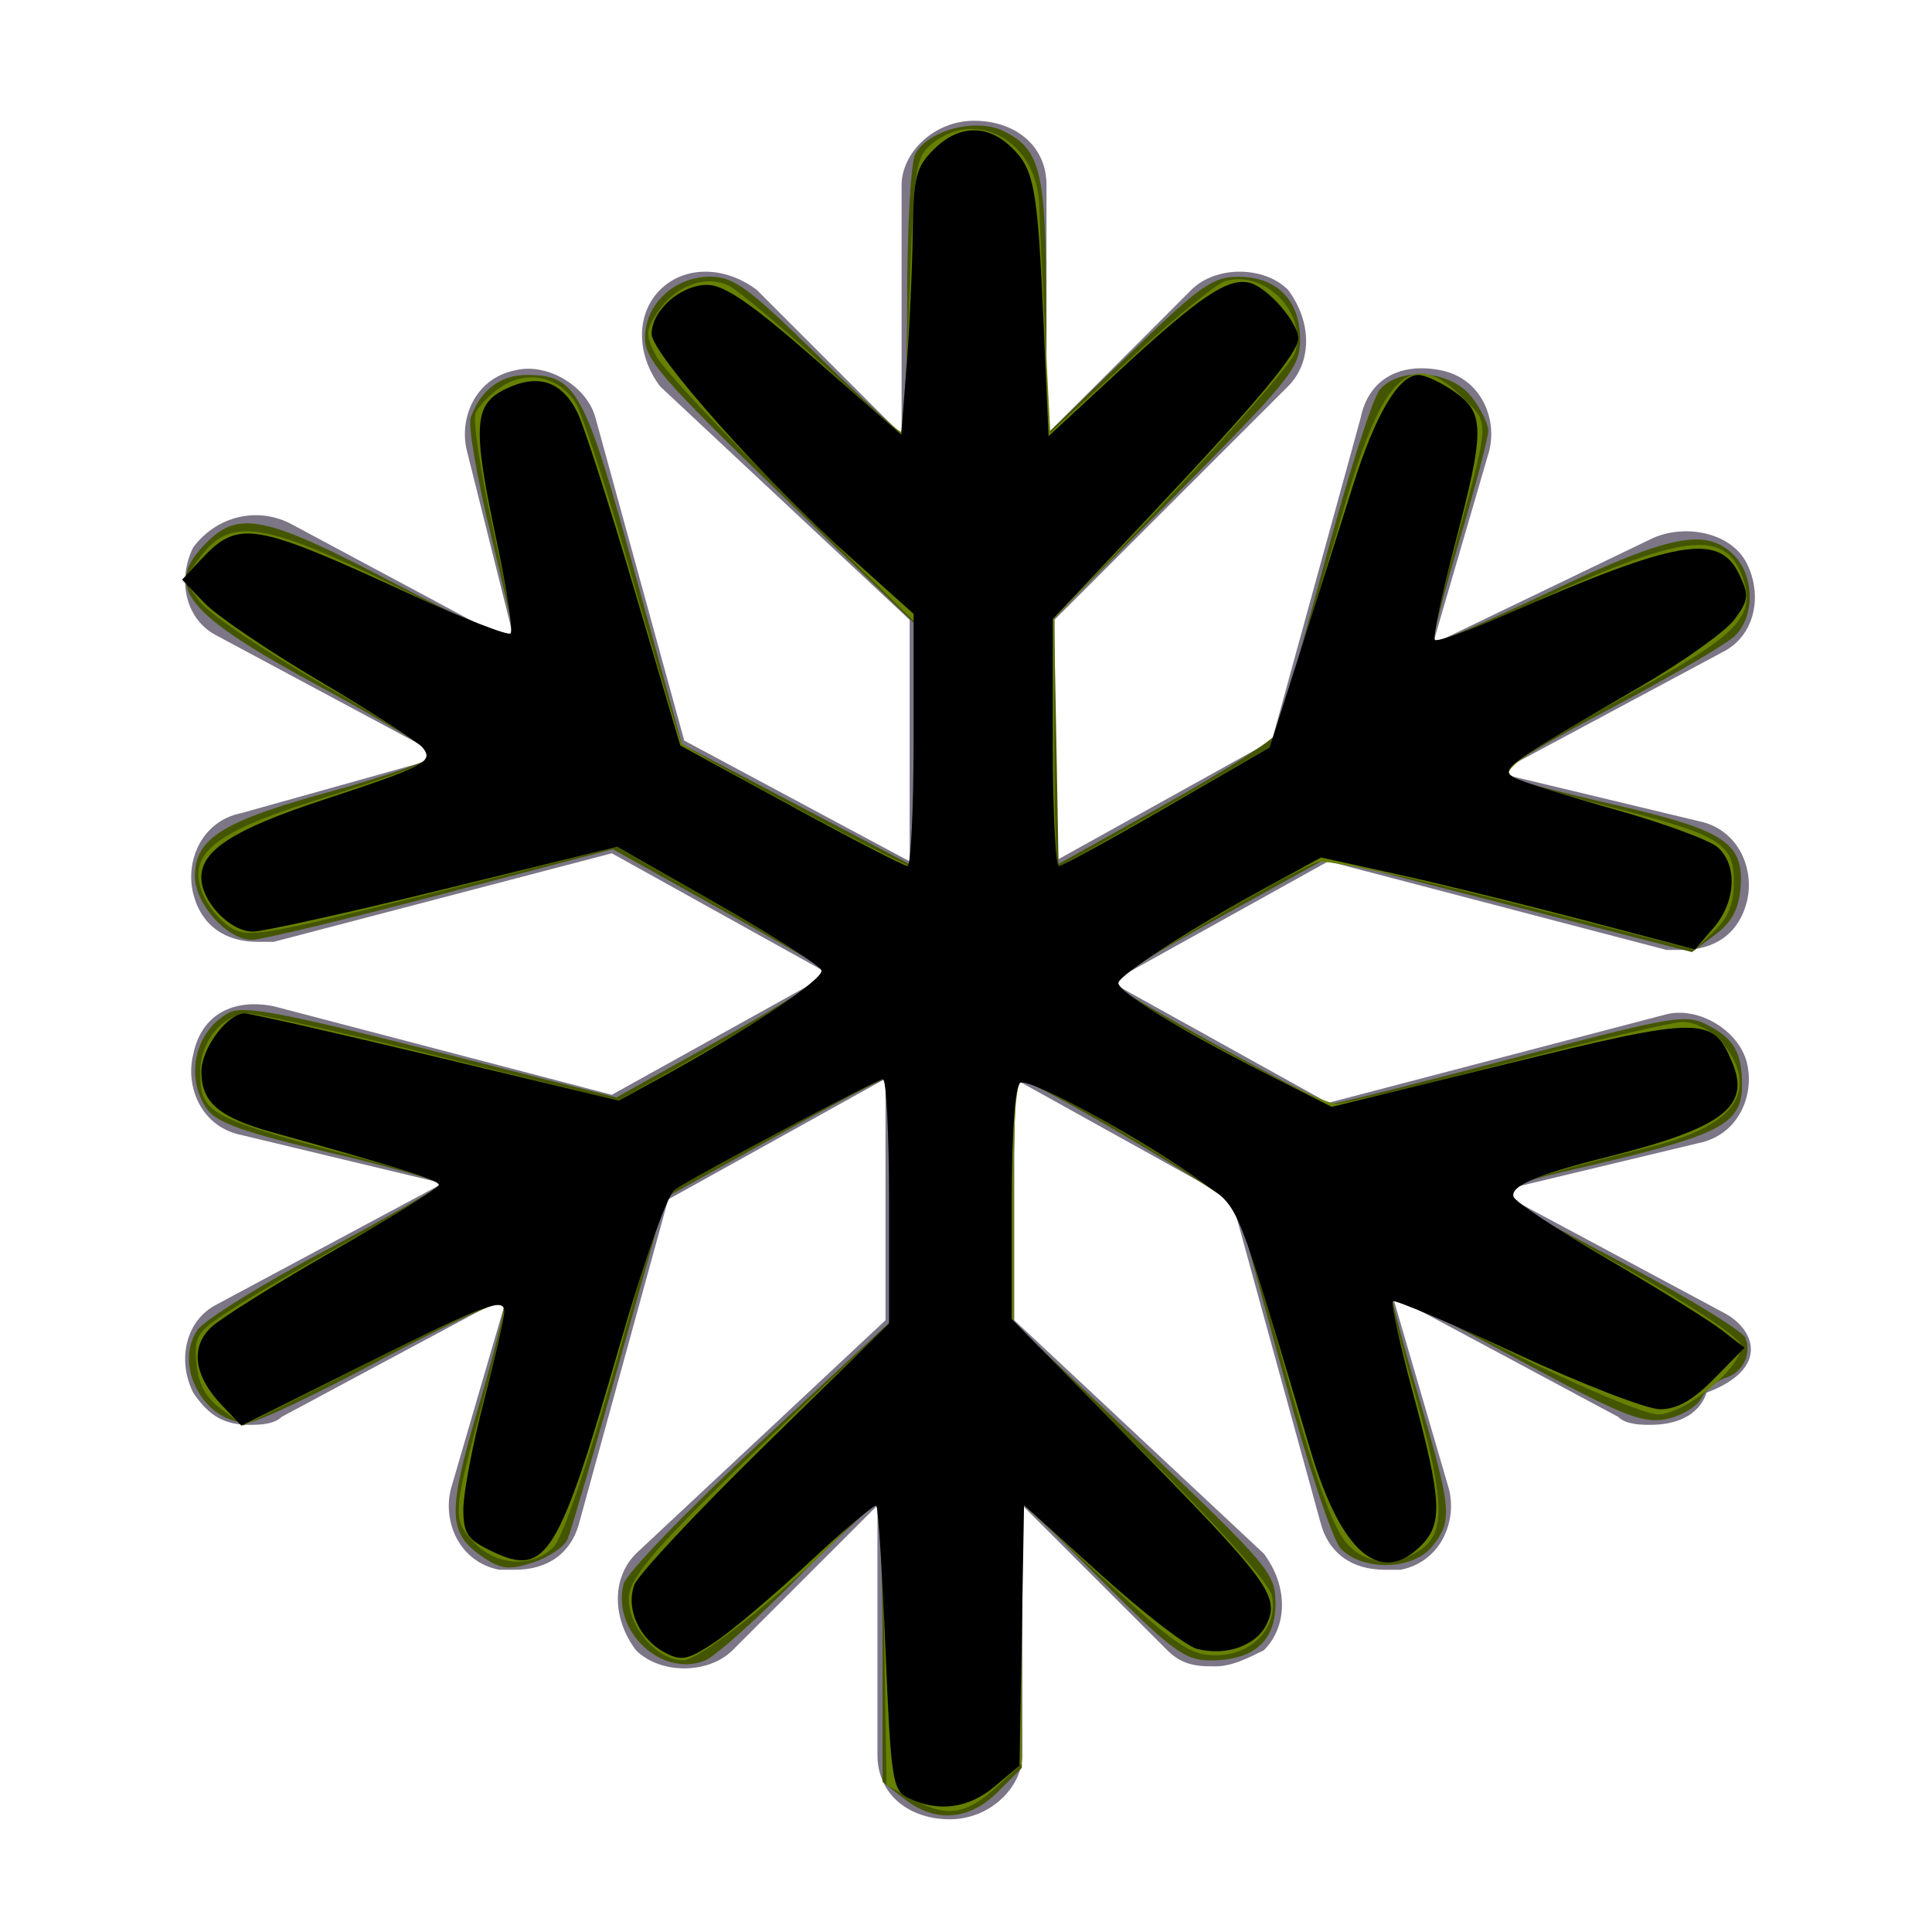
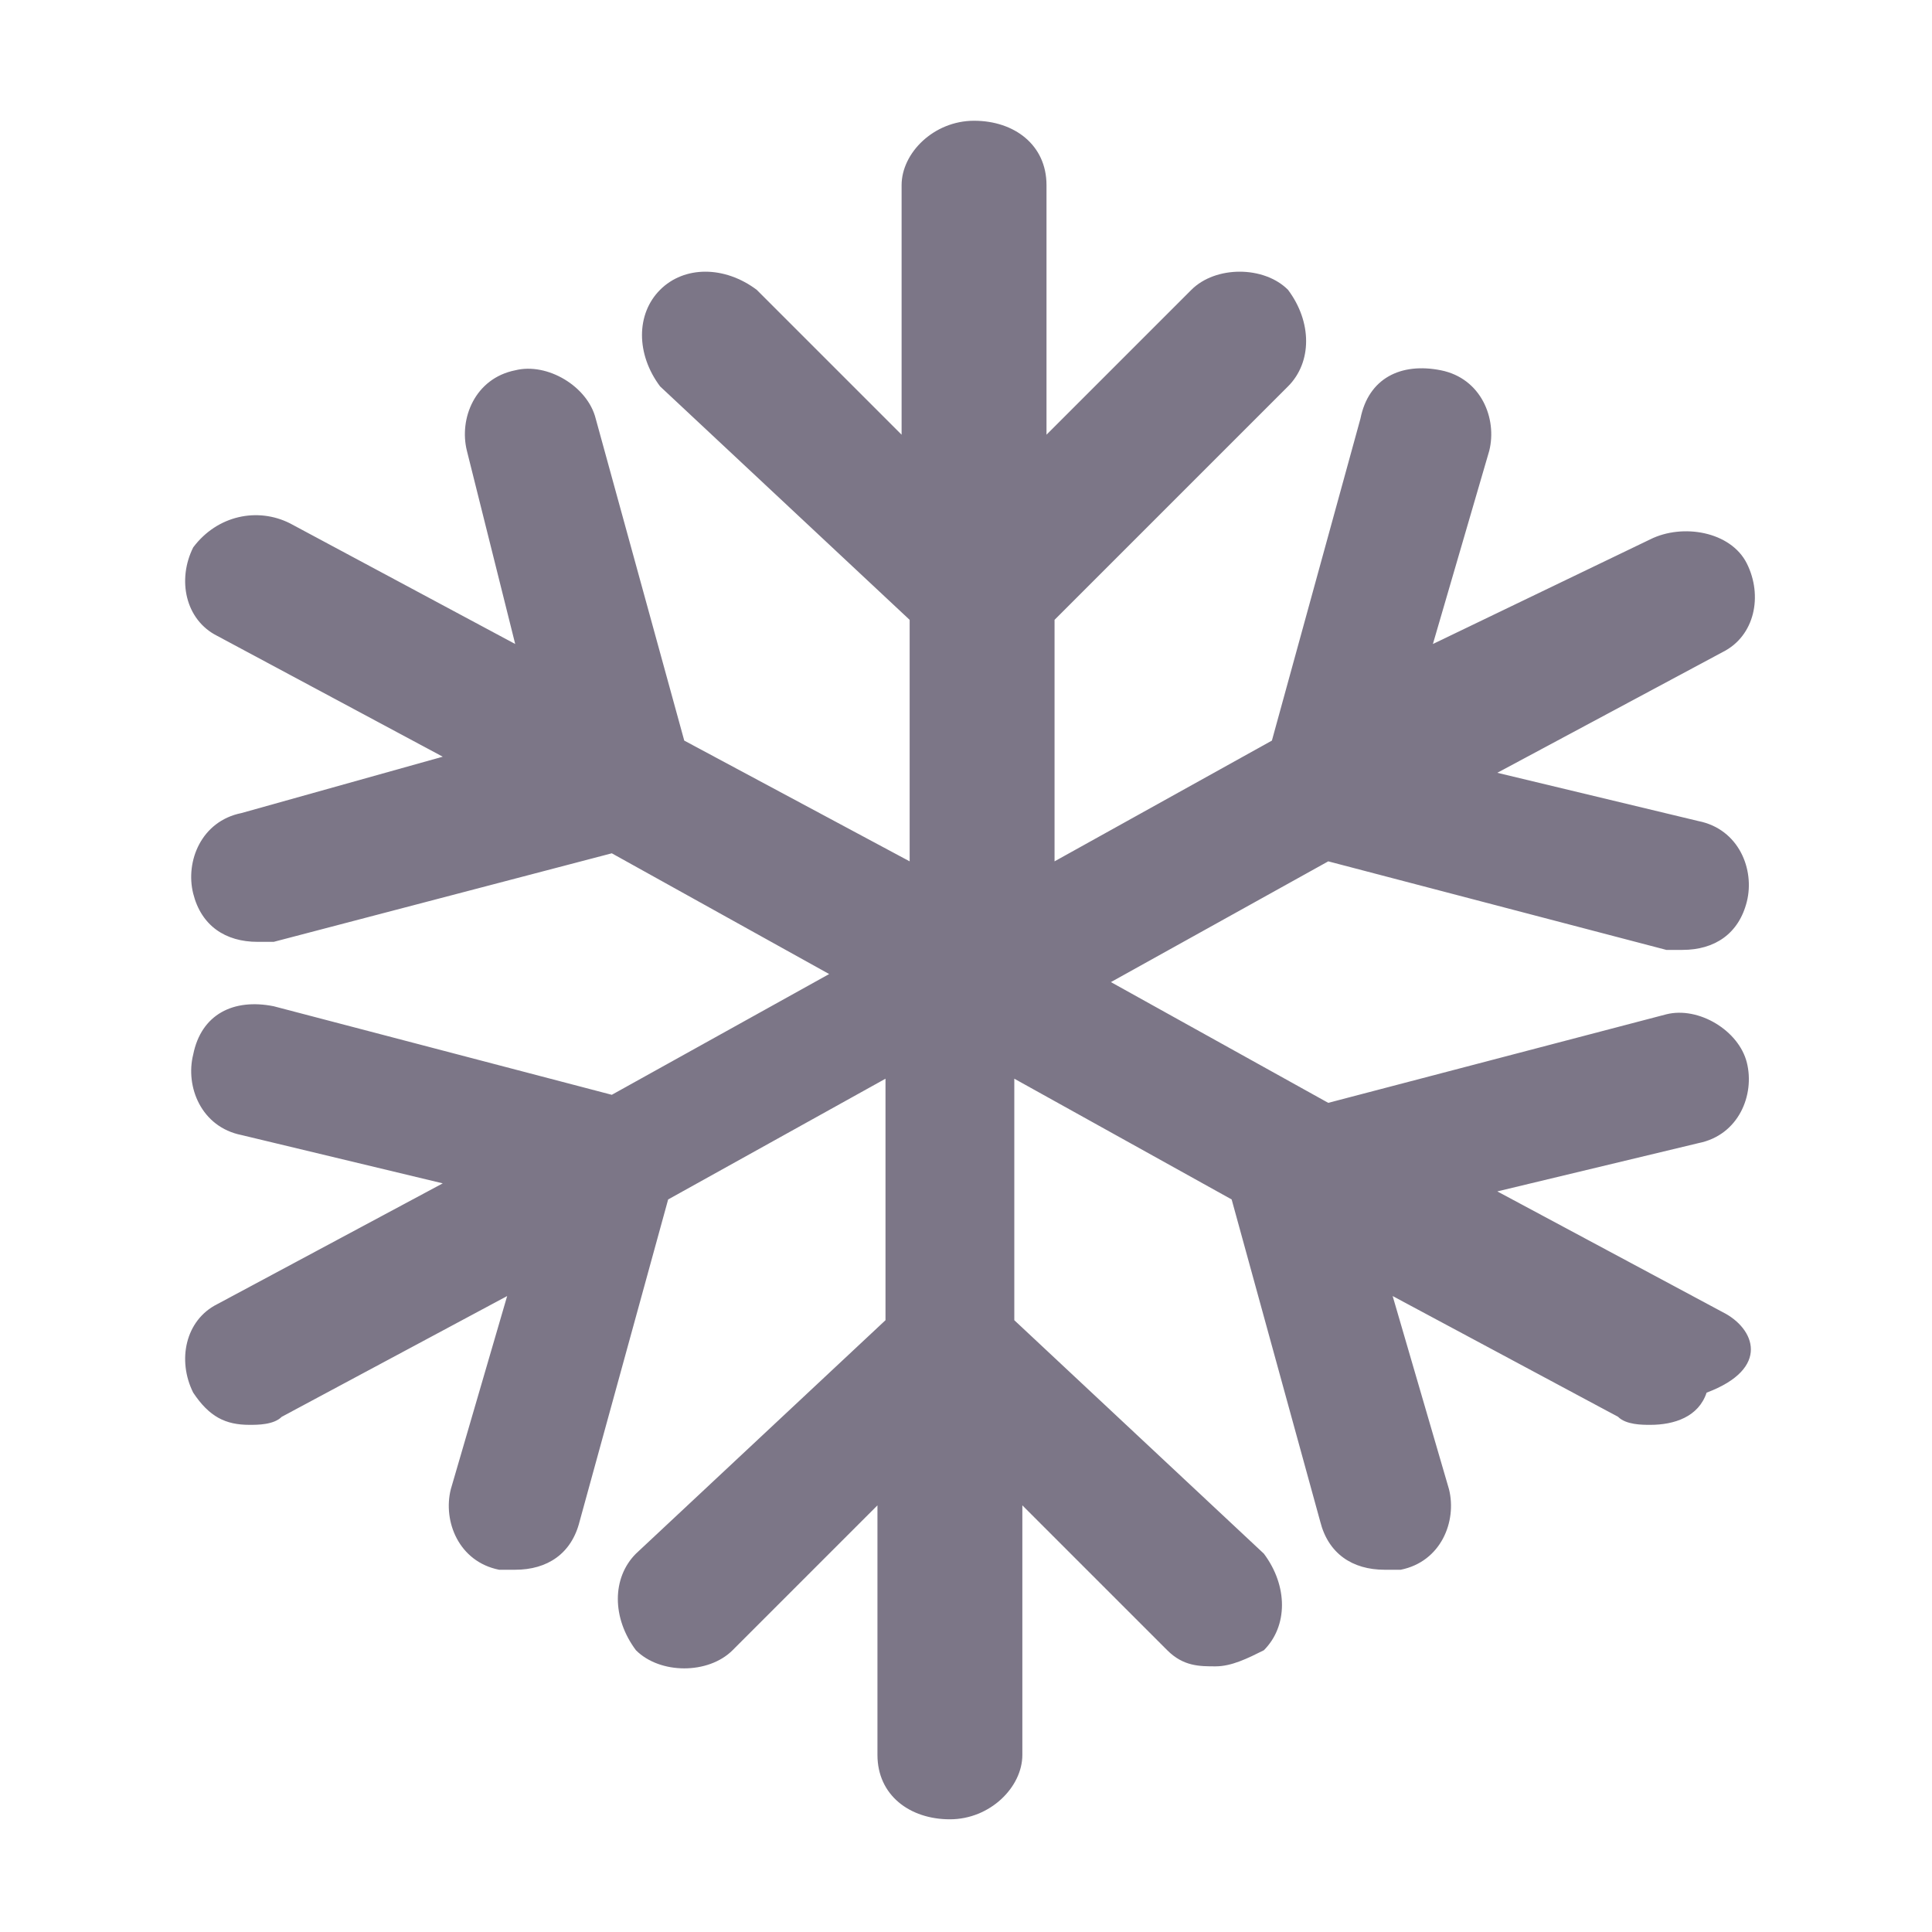
<svg xmlns="http://www.w3.org/2000/svg" version="1.1" id="ic-transaction-staked" x="0px" y="0px" viewBox="0 0 24 24" style="enable-background:new 0 0 24 24;" xml:space="preserve">
-   <defs id="defs11" />
-   <style type="text/css" id="style2">
+   <style type="text/css">
	.st0{fill:#7c7687;}
	.st1{fill:none;}
</style>
  <path id="Path_18914" class="st0" d="M42.1,6V4.9C42,3.2,40.6,1.9,38.9,2c-1.4,0.1-2.6,1.1-2.8,2.6l0,0l0,0  c-0.2-1.6-1.8-2.8-3.4-2.5c-1.5,0.2-2.6,1.5-2.6,3v1h-4v6h2v10h16V12h2V6H42.1z M38.1,5.4V5c0-0.6,0.4-1,1-1c0.6,0,1,0.4,1,1v1h-2.6  L38.1,5.4z M37.1,8v8h-2V8H37.1z M32.1,5c0-0.6,0.4-1,1-1c0.6,0,1,0.4,1,1v0.4L34.7,6h-2.6V5z M28.1,8h5v2h-5V8z M42.1,20h-12v-8h3  v6h6v-6h3V20z M44.1,10h-5V8h5V10z" />
  <path id="Rectangle_4527" class="st1" d="M0,0h24v24H0V0z" />
-   <path class="st0" d="M21.4,16.3l-2.8-1.5l2.5-0.6c0.5-0.1,0.7-0.6,0.6-1c-0.1-0.4-0.6-0.7-1-0.6l-4.2,1.1l-2.7-1.5l2.7-1.5l4.2,1.1  c0.1,0,0.1,0,0.2,0c0.4,0,0.7-0.2,0.8-0.6c0.1-0.4-0.1-0.9-0.6-1l-2.5-0.6l2.8-1.5c0.4-0.2,0.5-0.7,0.3-1.1  c-0.2-0.4-0.8-0.5-1.2-0.3L17.8,8l0.7-2.4c0.1-0.4-0.1-0.9-0.6-1c-0.5-0.1-0.9,0.1-1,0.6l-1.1,4l-2.7,1.5v-3L16,4.8  c0.3-0.3,0.3-0.8,0-1.2c-0.3-0.3-0.9-0.3-1.2,0l-1.8,1.8V2.3c0-0.5-0.4-0.8-0.9-0.8c-0.5,0-0.9,0.4-0.9,0.8v3.1L9.4,3.6  C9,3.3,8.5,3.3,8.2,3.6c-0.3,0.3-0.3,0.8,0,1.2l3.1,2.9v3L8.5,9.2l-1.1-4c-0.1-0.4-0.6-0.7-1-0.6c-0.5,0.1-0.7,0.6-0.6,1L6.4,8  L3.6,6.5C3.2,6.3,2.7,6.4,2.4,6.8C2.2,7.2,2.3,7.7,2.7,7.9l2.8,1.5L3,10.1c-0.5,0.1-0.7,0.6-0.6,1c0.1,0.4,0.4,0.6,0.8,0.6  c0.1,0,0.1,0,0.2,0l4.2-1.1l2.7,1.5l-2.7,1.5l-4.2-1.1c-0.5-0.1-0.9,0.1-1,0.6c-0.1,0.4,0.1,0.9,0.6,1l2.5,0.6l-2.8,1.5  c-0.4,0.2-0.5,0.7-0.3,1.1c0.2,0.3,0.4,0.4,0.7,0.4c0.1,0,0.3,0,0.4-0.1l2.8-1.5l-0.7,2.4c-0.1,0.4,0.1,0.9,0.6,1c0.1,0,0.1,0,0.2,0  c0.4,0,0.7-0.2,0.8-0.6l1.1-4l2.7-1.5v3l-3.1,2.9c-0.3,0.3-0.3,0.8,0,1.2c0.3,0.3,0.9,0.3,1.2,0l1.8-1.8v3.1c0,0.5,0.4,0.8,0.9,0.8  c0.5,0,0.9-0.4,0.9-0.8v-3.1l1.8,1.8c0.2,0.2,0.4,0.2,0.6,0.2c0.2,0,0.4-0.1,0.6-0.2c0.3-0.3,0.3-0.8,0-1.2l-3.1-2.9v-3l2.7,1.5  l1.1,4c0.1,0.4,0.4,0.6,0.8,0.6c0.1,0,0.1,0,0.2,0c0.5-0.1,0.7-0.6,0.6-1l-0.7-2.4l2.8,1.5c0.1,0.1,0.3,0.1,0.4,0.1  c0.3,0,0.6-0.1,0.7-0.4C22,17,21.8,16.5,21.4,16.3z" id="path6" />
-   <path style="fill:#445500;stroke-width:0.102" d="m 11.231,22.345 -0.268,-0.211 v -1.721 c 0,-0.947 -0.035,-1.721 -0.078,-1.721 -0.043,0 -0.489,0.416 -0.992,0.924 -0.502,0.508 -1.014,0.964 -1.138,1.013 -0.538,0.213 -1.156,-0.368 -1.009,-0.951 0.033,-0.132 0.791,-0.918 1.689,-1.752 l 1.63,-1.513 v -1.504 c 0,-0.827 -0.034,-1.504 -0.076,-1.504 -0.042,2.03e-4 -0.671,0.332 -1.398,0.737 L 8.268,14.878 7.696,16.912 c -0.314,1.119 -0.604,2.112 -0.645,2.207 -0.04,0.095 -0.231,0.225 -0.424,0.289 -0.29,0.096 -0.395,0.087 -0.606,-0.051 C 5.561,19.054 5.55,18.816 5.936,17.503 6.131,16.843 6.277,16.253 6.262,16.192 6.247,16.132 5.57,16.44 4.759,16.876 3.948,17.313 3.192,17.671 3.079,17.672 2.541,17.678 2.154,16.973 2.449,16.526 2.53,16.403 3.243,15.958 4.032,15.539 4.822,15.119 5.468,14.746 5.469,14.709 5.47,14.672 4.853,14.496 4.098,14.319 3.039,14.07 2.69,13.946 2.572,13.779 2.292,13.379 2.422,12.807 2.844,12.581 c 0.176,-0.094 0.639,-0.008 2.515,0.468 l 2.299,0.584 1.341,-0.75 C 9.737,12.47 10.309,12.101 10.27,12.062 10.232,12.024 9.618,11.668 8.906,11.271 L 7.612,10.549 5.475,11.112 c -1.176,0.309 -2.232,0.563 -2.346,0.563 -0.307,0 -0.708,-0.448 -0.708,-0.791 0,-0.471 0.347,-0.686 1.71,-1.058 C 4.819,9.637 5.38,9.438 5.378,9.384 5.376,9.329 4.769,8.959 4.03,8.56 2.279,7.615 2.017,7.289 2.568,6.738 2.972,6.334 3.308,6.409 4.923,7.258 5.728,7.682 6.386,7.982 6.386,7.926 6.386,7.869 6.251,7.269 6.086,6.592 5.921,5.916 5.813,5.283 5.847,5.188 5.968,4.847 6.216,4.658 6.543,4.658 c 0.618,0 0.72,0.186 1.347,2.472 L 8.471,9.246 9.92,10.009 11.369,10.772 11.372,9.265 11.374,7.759 9.692,6.132 C 8.23,4.717 8.01,4.464 8.012,4.192 c 0.002,-0.415 0.368,-0.755 0.811,-0.755 0.29,0 0.477,0.137 1.322,0.966 0.541,0.531 1.015,0.966 1.054,0.966 0.039,0 0.07,-0.735 0.07,-1.634 0,-0.899 0.045,-1.719 0.101,-1.822 0.158,-0.295 0.748,-0.451 1.088,-0.288 0.47,0.225 0.537,0.5 0.538,2.209 l 0.002,1.566 1.011,-0.981 c 0.893,-0.867 1.054,-0.981 1.373,-0.981 0.481,0 0.768,0.292 0.768,0.781 0,0.346 -0.115,0.489 -1.528,1.914 l -1.528,1.54 0.028,1.53 0.028,1.53 1.309,-0.733 c 0.72,-0.403 1.343,-0.797 1.384,-0.876 0.041,-0.078 0.315,-1.035 0.608,-2.126 0.293,-1.091 0.604,-2.063 0.691,-2.161 0.253,-0.286 0.879,-0.236 1.135,0.09 0.116,0.147 0.211,0.338 0.211,0.423 0,0.085 -0.162,0.703 -0.36,1.372 -0.198,0.669 -0.342,1.234 -0.321,1.256 0.022,0.022 0.668,-0.258 1.437,-0.623 1.508,-0.715 1.95,-0.803 2.295,-0.459 0.254,0.254 0.263,0.754 0.017,1 -0.102,0.102 -0.819,0.52 -1.592,0.928 -0.942,0.497 -1.359,0.767 -1.263,0.818 0.078,0.042 0.685,0.201 1.348,0.353 1.382,0.318 1.62,0.476 1.572,1.041 -0.022,0.261 -0.113,0.426 -0.317,0.578 l -0.286,0.213 -2.268,-0.583 -2.268,-0.583 -1.334,0.737 c -0.734,0.405 -1.335,0.766 -1.336,0.803 -0.002,0.084 2.58,1.51 2.733,1.51 0.063,0 1.073,-0.254 2.246,-0.564 2.01,-0.531 2.149,-0.555 2.427,-0.411 0.323,0.167 0.422,0.342 0.422,0.746 0,0.463 -0.256,0.607 -1.7,0.953 -1.602,0.384 -1.633,0.264 0.343,1.321 0.738,0.395 1.367,0.783 1.398,0.862 0.08,0.21 -0.032,0.432 -0.253,0.502 -0.107,0.034 -0.24,0.148 -0.297,0.254 -0.057,0.106 -0.255,0.221 -0.442,0.256 -0.292,0.055 -0.551,-0.051 -1.851,-0.753 -0.832,-0.449 -1.527,-0.802 -1.545,-0.784 -0.018,0.018 0.129,0.581 0.327,1.25 0.415,1.402 0.429,1.549 0.17,1.869 -0.238,0.294 -0.863,0.308 -1.134,0.026 -0.101,-0.106 -0.408,-1.03 -0.704,-2.12 -0.289,-1.063 -0.545,-2.004 -0.571,-2.091 -0.038,-0.132 -2.548,-1.621 -2.732,-1.621 -0.032,0 -0.058,0.68 -0.058,1.512 v 1.512 l 1.627,1.549 c 1.55,1.476 1.627,1.568 1.627,1.94 0,0.47 -0.272,0.707 -0.809,0.707 -0.316,0 -0.472,-0.115 -1.35,-0.99 l -0.993,-0.99 v 1.658 1.658 l -0.297,0.297 c -0.358,0.358 -0.779,0.389 -1.164,0.086 z" id="path820" />
-   <path style="fill:#445500;stroke-width:0.102" d="m 28.149,17.064 v -4.983 h -1.017 -1.017 V 9.134 6.187 l 2.008,-0.028 2.008,-0.028 0.053,-0.966 c 0.045,-0.819 0.098,-1.049 0.351,-1.508 0.527,-0.958 1.316,-1.446 2.458,-1.52 0.619,-0.04 0.806,-0.01 1.271,0.203 0.3,0.138 0.688,0.371 0.862,0.519 0.287,0.243 0.747,1.027 0.906,1.544 0.049,0.159 0.101,0.088 0.241,-0.322 0.713,-2.104 3.324,-2.722 4.889,-1.156 0.591,0.591 0.828,1.194 0.893,2.267 l 0.054,0.89 h 1.969 1.969 v 2.949 2.949 h -1.017 -1.017 v 5.034 5.034 h -7.932 -7.932 z M 42.183,15.997 V 11.98 H 40.607 39.031 v 3 3 h -2.949 -2.949 v -3 -3 H 31.607 30.081 v 4.017 4.017 h 6.051 6.051 z M 37.098,11.98 V 7.912 h -1.017 -1.017 v 4.068 4.068 h 1.017 1.017 z M 33.132,8.978 V 7.908 l -2.517,0.027 -2.517,0.027 -0.029,1.042 -0.029,1.042 h 2.546 2.546 z m 10.983,0 V 7.908 l -2.517,0.027 -2.517,0.027 -0.029,1.042 -0.029,1.042 h 2.546 2.546 z M 34.658,5.997 c 0,-0.046 -0.114,-0.191 -0.254,-0.323 -0.174,-0.163 -0.254,-0.347 -0.254,-0.582 0,-0.75 -0.553,-1.237 -1.253,-1.106 -0.533,0.1 -0.789,0.449 -0.854,1.163 -0.087,0.958 -0.125,0.932 1.341,0.932 0.701,0 1.274,-0.038 1.274,-0.084 z m 5.492,-0.582 c 0,-0.79 -0.177,-1.188 -0.606,-1.366 -0.702,-0.291 -1.385,0.132 -1.49,0.924 -0.043,0.321 -0.146,0.563 -0.306,0.713 -0.133,0.125 -0.242,0.265 -0.242,0.311 0,0.046 0.595,0.084 1.322,0.084 h 1.322 z" id="path822" />
-   <path style="fill:#668000;stroke-width:0.102" d="m 11.367,22.366 -0.354,-0.189 -0.028,-1.742 c -0.015,-0.958 -0.065,-1.742 -0.109,-1.742 -0.045,0 -0.193,0.12 -0.328,0.267 -0.644,0.698 -1.841,1.665 -2.06,1.665 -0.319,0 -0.678,-0.404 -0.678,-0.763 0,-0.298 0.431,-0.766 2.517,-2.731 l 0.737,-0.695 v -1.516 c 0,-1.008 -0.036,-1.516 -0.109,-1.516 -0.06,0 -0.696,0.327 -1.414,0.726 L 8.236,14.855 7.65,16.943 C 7.301,18.187 6.989,19.106 6.878,19.217 6.613,19.482 6.163,19.453 5.882,19.154 5.612,18.867 5.618,18.798 6.047,17.243 6.197,16.698 6.289,16.221 6.251,16.183 6.213,16.146 5.472,16.474 4.603,16.912 l -1.579,0.797 -0.276,-0.205 C 2.552,17.359 2.462,17.19 2.44,16.93 2.41,16.583 2.441,16.54 2.948,16.22 3.245,16.032 3.934,15.634 4.48,15.335 5.025,15.036 5.471,14.759 5.471,14.719 c 0,-0.04 -0.378,-0.172 -0.839,-0.293 -2.088,-0.549 -2.144,-0.578 -2.144,-1.128 0,-0.363 0.29,-0.708 0.595,-0.708 0.124,0 1.208,0.244 2.409,0.542 l 2.184,0.542 0.804,-0.451 c 1.148,-0.645 1.77,-1.047 1.77,-1.145 0,-0.047 -0.583,-0.416 -1.297,-0.82 L 7.658,10.521 5.373,11.095 C 3.255,11.628 3.072,11.658 2.852,11.514 2.721,11.429 2.569,11.238 2.512,11.09 2.331,10.613 2.645,10.35 3.854,9.964 5.158,9.548 5.369,9.464 5.369,9.36 5.369,9.315 4.767,8.934 4.03,8.514 3.293,8.095 2.598,7.627 2.485,7.476 L 2.279,7.2 2.487,6.92 C 2.861,6.417 3.277,6.481 4.937,7.294 5.734,7.685 6.386,7.95 6.386,7.884 6.386,7.817 6.265,7.208 6.116,6.529 5.967,5.851 5.873,5.223 5.907,5.135 5.941,5.047 6.085,4.898 6.228,4.805 6.549,4.594 6.937,4.675 7.147,4.997 c 0.084,0.129 0.404,1.114 0.709,2.188 0.306,1.075 0.581,1.994 0.611,2.044 0.054,0.087 2.74,1.53 2.848,1.53 0.03,0 0.054,-0.681 0.054,-1.514 V 7.732 L 9.835,6.22 C 8.991,5.389 8.233,4.579 8.15,4.421 8.017,4.165 8.018,4.106 8.165,3.883 8.386,3.546 8.776,3.403 9.063,3.555 c 0.122,0.065 0.639,0.499 1.149,0.966 0.51,0.467 0.949,0.849 0.976,0.849 0.027,0 0.076,-0.766 0.109,-1.703 0.056,-1.586 0.075,-1.715 0.281,-1.881 0.557,-0.451 1.306,-0.025 1.331,0.757 0.008,0.24 0.042,0.976 0.076,1.634 l 0.062,1.198 0.982,-0.908 c 0.54,-0.499 1.072,-0.936 1.181,-0.971 0.493,-0.157 1.036,0.391 0.878,0.887 -0.036,0.114 -0.724,0.903 -1.528,1.754 l -1.463,1.548 v 1.538 c 0,0.846 0.021,1.538 0.048,1.538 0.026,0 0.633,-0.336 1.347,-0.746 l 1.3,-0.746 0.271,-0.855 c 0.149,-0.471 0.436,-1.428 0.639,-2.127 0.481,-1.66 0.837,-1.981 1.481,-1.337 0.327,0.327 0.334,0.232 -0.148,1.982 -0.152,0.55 -0.254,1.022 -0.227,1.049 0.027,0.027 0.606,-0.207 1.288,-0.519 1.806,-0.827 2.324,-0.89 2.543,-0.313 0.181,0.475 -0.019,0.709 -1.137,1.328 -1.453,0.804 -1.848,1.069 -1.746,1.168 0.048,0.047 0.564,0.206 1.147,0.353 1.465,0.37 1.636,0.469 1.636,0.952 0,0.277 -0.069,0.452 -0.245,0.617 l -0.245,0.23 -2.253,-0.577 c -1.239,-0.317 -2.33,-0.548 -2.424,-0.512 -0.485,0.182 -2.56,1.431 -2.529,1.522 0.05,0.149 2.521,1.481 2.748,1.481 0.103,0 1.067,-0.229 2.142,-0.508 1.075,-0.28 2.05,-0.508 2.166,-0.508 0.288,0 0.618,0.299 0.697,0.63 0.098,0.415 -0.273,0.722 -1.127,0.932 -1.329,0.327 -1.791,0.481 -1.755,0.587 0.019,0.058 0.675,0.463 1.456,0.899 0.812,0.454 1.435,0.867 1.455,0.964 0.049,0.245 -0.681,0.859 -1.027,0.864 -0.155,0.002 -0.967,-0.339 -1.805,-0.759 -0.838,-0.42 -1.524,-0.725 -1.524,-0.679 0,0.047 0.137,0.574 0.305,1.171 0.372,1.325 0.388,1.726 0.079,1.943 -0.297,0.208 -0.618,0.201 -0.871,-0.02 -0.223,-0.194 -0.435,-0.802 -0.984,-2.819 -0.197,-0.725 -0.439,-1.397 -0.537,-1.494 -0.247,-0.242 -2.38,-1.51 -2.54,-1.51 -0.1,0 -0.13,0.352 -0.13,1.523 v 1.523 l 1.574,1.553 c 0.942,0.93 1.598,1.658 1.633,1.814 0.089,0.392 -0.241,0.746 -0.696,0.746 -0.316,0 -0.494,-0.121 -1.386,-0.945 l -1.024,-0.945 v 1.617 1.617 l -0.28,0.262 c -0.395,0.37 -0.636,0.415 -1.045,0.196 z" id="path817" />
-   <path style="fill:#668000;stroke-width:0.102" d="m 28.149,17.064 v -4.983 h -1.017 -1.017 V 9.132 6.183 h 2.019 2.019 l 0.066,-0.925 c 0.13,-1.827 0.949,-2.813 2.515,-3.027 0.774,-0.106 1.266,-0.02 1.853,0.324 0.557,0.326 0.906,0.728 1.212,1.394 0.127,0.277 0.26,0.505 0.295,0.505 0.035,0 0.155,-0.22 0.267,-0.49 0.449,-1.08 1.346,-1.746 2.462,-1.825 0.988,-0.071 1.631,0.164 2.31,0.843 0.596,0.596 0.787,1.094 0.903,2.362 l 0.068,0.737 h 1.973 1.973 v 2.949 2.949 h -1.017 -1.017 v 5.034 5.034 h -7.932 -7.932 z M 42.183,15.997 V 11.98 H 40.607 39.031 v 3 3 h -2.949 -2.949 v -3 -3 H 31.607 30.081 v 4.017 4.017 h 6.051 6.051 z M 37.098,11.98 V 7.912 h -1.017 -1.017 v 4.068 4.068 h 1.017 1.017 z M 33.132,8.98 V 7.912 H 30.59 28.047 v 1.068 1.068 h 2.542 2.542 z m 10.983,0 V 7.912 h -2.542 -2.542 v 1.068 1.068 h 2.542 2.542 z M 34.658,6.025 c 0,-0.031 -0.114,-0.225 -0.254,-0.43 -0.14,-0.206 -0.254,-0.476 -0.254,-0.6 0,-0.912 -1.059,-1.372 -1.745,-0.759 -0.283,0.253 -0.33,0.369 -0.37,0.912 -0.07,0.965 -0.116,0.933 1.349,0.933 0.701,0 1.274,-0.025 1.274,-0.056 z m 5.492,-0.61 c 0,-0.714 -0.175,-1.189 -0.503,-1.365 -0.289,-0.154 -0.843,-0.127 -1.102,0.054 -0.259,0.181 -0.531,0.658 -0.531,0.931 0,0.102 -0.114,0.353 -0.254,0.559 -0.14,0.206 -0.254,0.399 -0.254,0.43 0,0.031 0.595,0.056 1.322,0.056 h 1.322 z" id="path819" />
-   <path style="fill:#000000;stroke-width:0.102" d="m 11.287,22.337 c -0.201,-0.097 -0.219,-0.212 -0.287,-1.848 -0.04,-0.959 -0.091,-1.762 -0.113,-1.784 -0.022,-0.022 -0.396,0.293 -0.832,0.7 -0.435,0.407 -0.965,0.855 -1.176,0.995 -0.336,0.223 -0.415,0.239 -0.624,0.127 -0.317,-0.17 -0.486,-0.55 -0.373,-0.843 0.048,-0.126 0.78,-0.907 1.625,-1.735 L 11.044,16.443 V 14.923 c 0,-0.836 -0.034,-1.519 -0.076,-1.518 -0.072,0.002 -2.246,1.155 -2.583,1.371 -0.093,0.059 -0.378,0.862 -0.686,1.932 C 6.939,19.344 6.786,19.593 6.117,19.274 5.805,19.125 5.756,19.053 5.756,18.745 c 0,-0.196 0.114,-0.797 0.254,-1.335 C 6.15,16.872 6.264,16.369 6.264,16.293 c 0,-0.187 -0.232,-0.097 -1.912,0.742 L 2.999,17.71 2.763,17.463 C 2.406,17.092 2.358,16.732 2.631,16.481 2.756,16.367 3.441,15.939 4.154,15.53 4.867,15.121 5.451,14.757 5.451,14.72 c 0,-0.061 -0.483,-0.214 -2.053,-0.65 -0.677,-0.188 -0.896,-0.373 -0.896,-0.757 0,-0.29 0.323,-0.724 0.539,-0.724 0.068,0 1.141,0.244 2.385,0.542 l 2.26,0.542 0.531,-0.291 C 9.281,12.801 10.24,12.16 10.204,12.054 10.184,11.994 9.605,11.624 8.917,11.232 L 7.666,10.519 5.516,11.046 c -1.183,0.29 -2.251,0.527 -2.375,0.527 -0.284,-5e-4 -0.64,-0.375 -0.64,-0.673 0,-0.339 0.407,-0.599 1.505,-0.961 C 5.289,9.516 5.393,9.461 5.248,9.285 5.185,9.21 4.612,8.84 3.975,8.464 3.337,8.087 2.691,7.649 2.539,7.49 L 2.262,7.201 2.499,6.948 C 2.964,6.454 3.145,6.484 5.079,7.373 5.742,7.677 6.31,7.9 6.342,7.868 6.374,7.836 6.3,7.341 6.179,6.768 5.865,5.292 5.879,5.027 6.281,4.832 6.684,4.637 6.979,4.734 7.173,5.125 7.254,5.288 7.574,6.284 7.885,7.341 l 0.566,1.92 1.373,0.748 c 0.755,0.412 1.407,0.749 1.449,0.749 0.042,4.27e-4 0.076,-0.704 0.076,-1.566 V 7.625 L 10.572,6.929 C 9.495,5.966 8.095,4.395 8.095,4.149 c 0,-0.293 0.36,-0.61 0.691,-0.61 0.213,0 0.551,0.233 1.347,0.93 l 1.063,0.93 0.066,-0.853 c 0.036,-0.469 0.071,-1.21 0.076,-1.646 0.009,-0.699 0.04,-0.822 0.26,-1.042 0.303,-0.303 0.654,-0.319 0.95,-0.043 0.299,0.279 0.339,0.488 0.414,2.16 l 0.064,1.443 0.864,-0.8 c 1.01,-0.935 1.366,-1.175 1.637,-1.104 0.22,0.057 0.6,0.493 0.6,0.688 0,0.184 -0.482,0.762 -1.839,2.203 L 13.078,7.69 V 9.225 c 0,0.844 0.034,1.534 0.076,1.533 0.042,-9.66e-4 0.648,-0.333 1.347,-0.737 l 1.271,-0.736 0.39,-1.22 c 0.214,-0.671 0.504,-1.585 0.644,-2.03 0.277,-0.881 0.569,-1.377 0.813,-1.377 0.085,0 0.288,0.095 0.451,0.21 0.377,0.268 0.377,0.47 1.02e-4,1.905 -0.162,0.619 -0.273,1.148 -0.245,1.175 0.028,0.028 0.424,-0.113 0.88,-0.313 2.135,-0.933 2.65,-1.022 2.9,-0.5 0.124,0.26 0.118,0.32 -0.058,0.559 -0.109,0.147 -0.629,0.52 -1.157,0.827 -1.694,0.987 -1.761,1.036 -1.578,1.139 0.09,0.05 0.655,0.229 1.256,0.398 0.601,0.169 1.173,0.38 1.272,0.469 0.247,0.224 0.223,0.677 -0.053,0.998 l -0.232,0.269 -1.37,-0.361 C 18.932,11.235 17.887,10.977 17.363,10.862 l -0.952,-0.21 -0.675,0.368 c -0.927,0.505 -1.842,1.097 -1.843,1.191 -0.001,0.111 0.762,0.581 1.781,1.098 l 0.869,0.441 2.196,-0.539 c 2.406,-0.591 2.54,-0.591 2.782,-0.006 0.225,0.543 -0.126,0.808 -1.539,1.163 -0.886,0.222 -1.223,0.365 -1.18,0.499 0.02,0.062 0.546,0.411 1.169,0.774 0.623,0.364 1.26,0.76 1.416,0.881 l 0.284,0.22 -0.375,0.382 c -0.265,0.27 -0.462,0.382 -0.674,0.382 -0.164,0 -0.97,-0.311 -1.789,-0.692 -0.82,-0.381 -1.509,-0.673 -1.533,-0.65 -0.023,0.023 0.092,0.544 0.257,1.158 0.353,1.317 0.368,1.606 0.096,1.878 -0.507,0.507 -0.995,0.086 -1.374,-1.184 -0.954,-3.201 -0.867,-2.987 -1.342,-3.33 -0.736,-0.533 -2.15,-1.304 -2.263,-1.235 -0.066,0.041 -0.106,0.611 -0.106,1.5 v 1.434 l 1.456,1.484 c 1.73,1.763 1.872,1.954 1.715,2.298 -0.125,0.273 -0.498,0.409 -0.869,0.316 -0.133,-0.033 -0.67,-0.448 -1.195,-0.923 l -0.954,-0.862 -0.028,1.617 -0.028,1.617 -0.31,0.261 c -0.323,0.272 -0.699,0.322 -1.068,0.144 z" id="path823" />
-   <path style="fill:#000000;stroke-width:0.102" d="m 28.129,17.064 v -4.983 h -1.017 -1.017 V 9.132 6.183 h 2.02 2.02 l 0.111,-0.981 c 0.191,-1.686 0.757,-2.475 2.039,-2.848 0.365,-0.106 0.774,-0.145 1.181,-0.112 1.029,0.083 1.672,0.529 2.249,1.56 0.2,0.359 0.378,0.652 0.395,0.652 0.017,0 0.155,-0.255 0.308,-0.567 0.573,-1.171 1.423,-1.711 2.695,-1.71 1.665,7.047e-4 2.647,1.006 2.874,2.941 l 0.113,0.964 h 1.964 1.964 v 2.949 2.949 h -1.017 -1.017 v 5.034 5.034 H 36.061 28.129 Z M 42.163,15.997 v -4.017 h -1.576 -1.576 v 3 3 h -2.949 -2.949 v -3 -3 h -1.525 -1.525 v 4.017 4.017 h 6.051 6.051 z M 37.078,11.98 V 7.912 h -1.017 -1.017 v 4.068 4.068 h 1.017 1.017 z M 33.112,8.98 V 7.912 h -2.542 -2.542 v 1.068 1.068 h 2.542 2.542 z m 10.983,0 V 7.912 h -2.542 -2.542 v 1.068 1.068 h 2.542 2.542 z M 34.637,6.036 c 0,-0.025 -0.114,-0.261 -0.254,-0.524 C 34.243,5.249 34.129,4.946 34.129,4.839 c 0,-0.444 -0.512,-0.893 -1.017,-0.893 -0.375,0 -0.825,0.307 -0.974,0.665 -0.176,0.422 -0.189,1.183 -0.022,1.349 0.115,0.115 2.522,0.189 2.522,0.077 z m 5.476,-0.778 C 40.079,4.505 40.051,4.414 39.791,4.19 39.367,3.825 38.773,3.852 38.397,4.254 c -0.158,0.169 -0.318,0.455 -0.355,0.636 -0.037,0.18 -0.178,0.498 -0.313,0.707 -0.135,0.209 -0.245,0.403 -0.245,0.432 0,0.029 0.6,0.053 1.333,0.053 h 1.333 z" id="path825" />
+   <path class="st0" d="M21.4,16.3l-2.8-1.5l2.5-0.6c0.5-0.1,0.7-0.6,0.6-1c-0.1-0.4-0.6-0.7-1-0.6l-4.2,1.1l-2.7-1.5l2.7-1.5l4.2,1.1  c0.1,0,0.1,0,0.2,0c0.4,0,0.7-0.2,0.8-0.6c0.1-0.4-0.1-0.9-0.6-1l-2.5-0.6l2.8-1.5c0.4-0.2,0.5-0.7,0.3-1.1  c-0.2-0.4-0.8-0.5-1.2-0.3L17.8,8l0.7-2.4c0.1-0.4-0.1-0.9-0.6-1c-0.5-0.1-0.9,0.1-1,0.6l-1.1,4l-2.7,1.5v-3L16,4.8  c0.3-0.3,0.3-0.8,0-1.2c-0.3-0.3-0.9-0.3-1.2,0l-1.8,1.8V2.3c0-0.5-0.4-0.8-0.9-0.8c-0.5,0-0.9,0.4-0.9,0.8v3.1L9.4,3.6  C9,3.3,8.5,3.3,8.2,3.6c-0.3,0.3-0.3,0.8,0,1.2l3.1,2.9v3L8.5,9.2l-1.1-4c-0.1-0.4-0.6-0.7-1-0.6c-0.5,0.1-0.7,0.6-0.6,1L6.4,8  L3.6,6.5C3.2,6.3,2.7,6.4,2.4,6.8C2.2,7.2,2.3,7.7,2.7,7.9l2.8,1.5L3,10.1c-0.5,0.1-0.7,0.6-0.6,1c0.1,0.4,0.4,0.6,0.8,0.6  c0.1,0,0.1,0,0.2,0l4.2-1.1l2.7,1.5l-2.7,1.5l-4.2-1.1c-0.5-0.1-0.9,0.1-1,0.6c-0.1,0.4,0.1,0.9,0.6,1l2.5,0.6l-2.8,1.5  c-0.4,0.2-0.5,0.7-0.3,1.1c0.2,0.3,0.4,0.4,0.7,0.4c0.1,0,0.3,0,0.4-0.1l2.8-1.5l-0.7,2.4c-0.1,0.4,0.1,0.9,0.6,1c0.1,0,0.1,0,0.2,0  c0.4,0,0.7-0.2,0.8-0.6l1.1-4l2.7-1.5v3l-3.1,2.9c-0.3,0.3-0.3,0.8,0,1.2c0.3,0.3,0.9,0.3,1.2,0l1.8-1.8v3.1c0,0.5,0.4,0.8,0.9,0.8  c0.5,0,0.9-0.4,0.9-0.8v-3.1l1.8,1.8c0.2,0.2,0.4,0.2,0.6,0.2c0.2,0,0.4-0.1,0.6-0.2c0.3-0.3,0.3-0.8,0-1.2l-3.1-2.9v-3l2.7,1.5  l1.1,4c0.1,0.4,0.4,0.6,0.8,0.6c0.1,0,0.1,0,0.2,0c0.5-0.1,0.7-0.6,0.6-1l-0.7-2.4l2.8,1.5c0.1,0.1,0.3,0.1,0.4,0.1  c0.3,0,0.6-0.1,0.7-0.4C22,17,21.8,16.5,21.4,16.3z" />
</svg>
